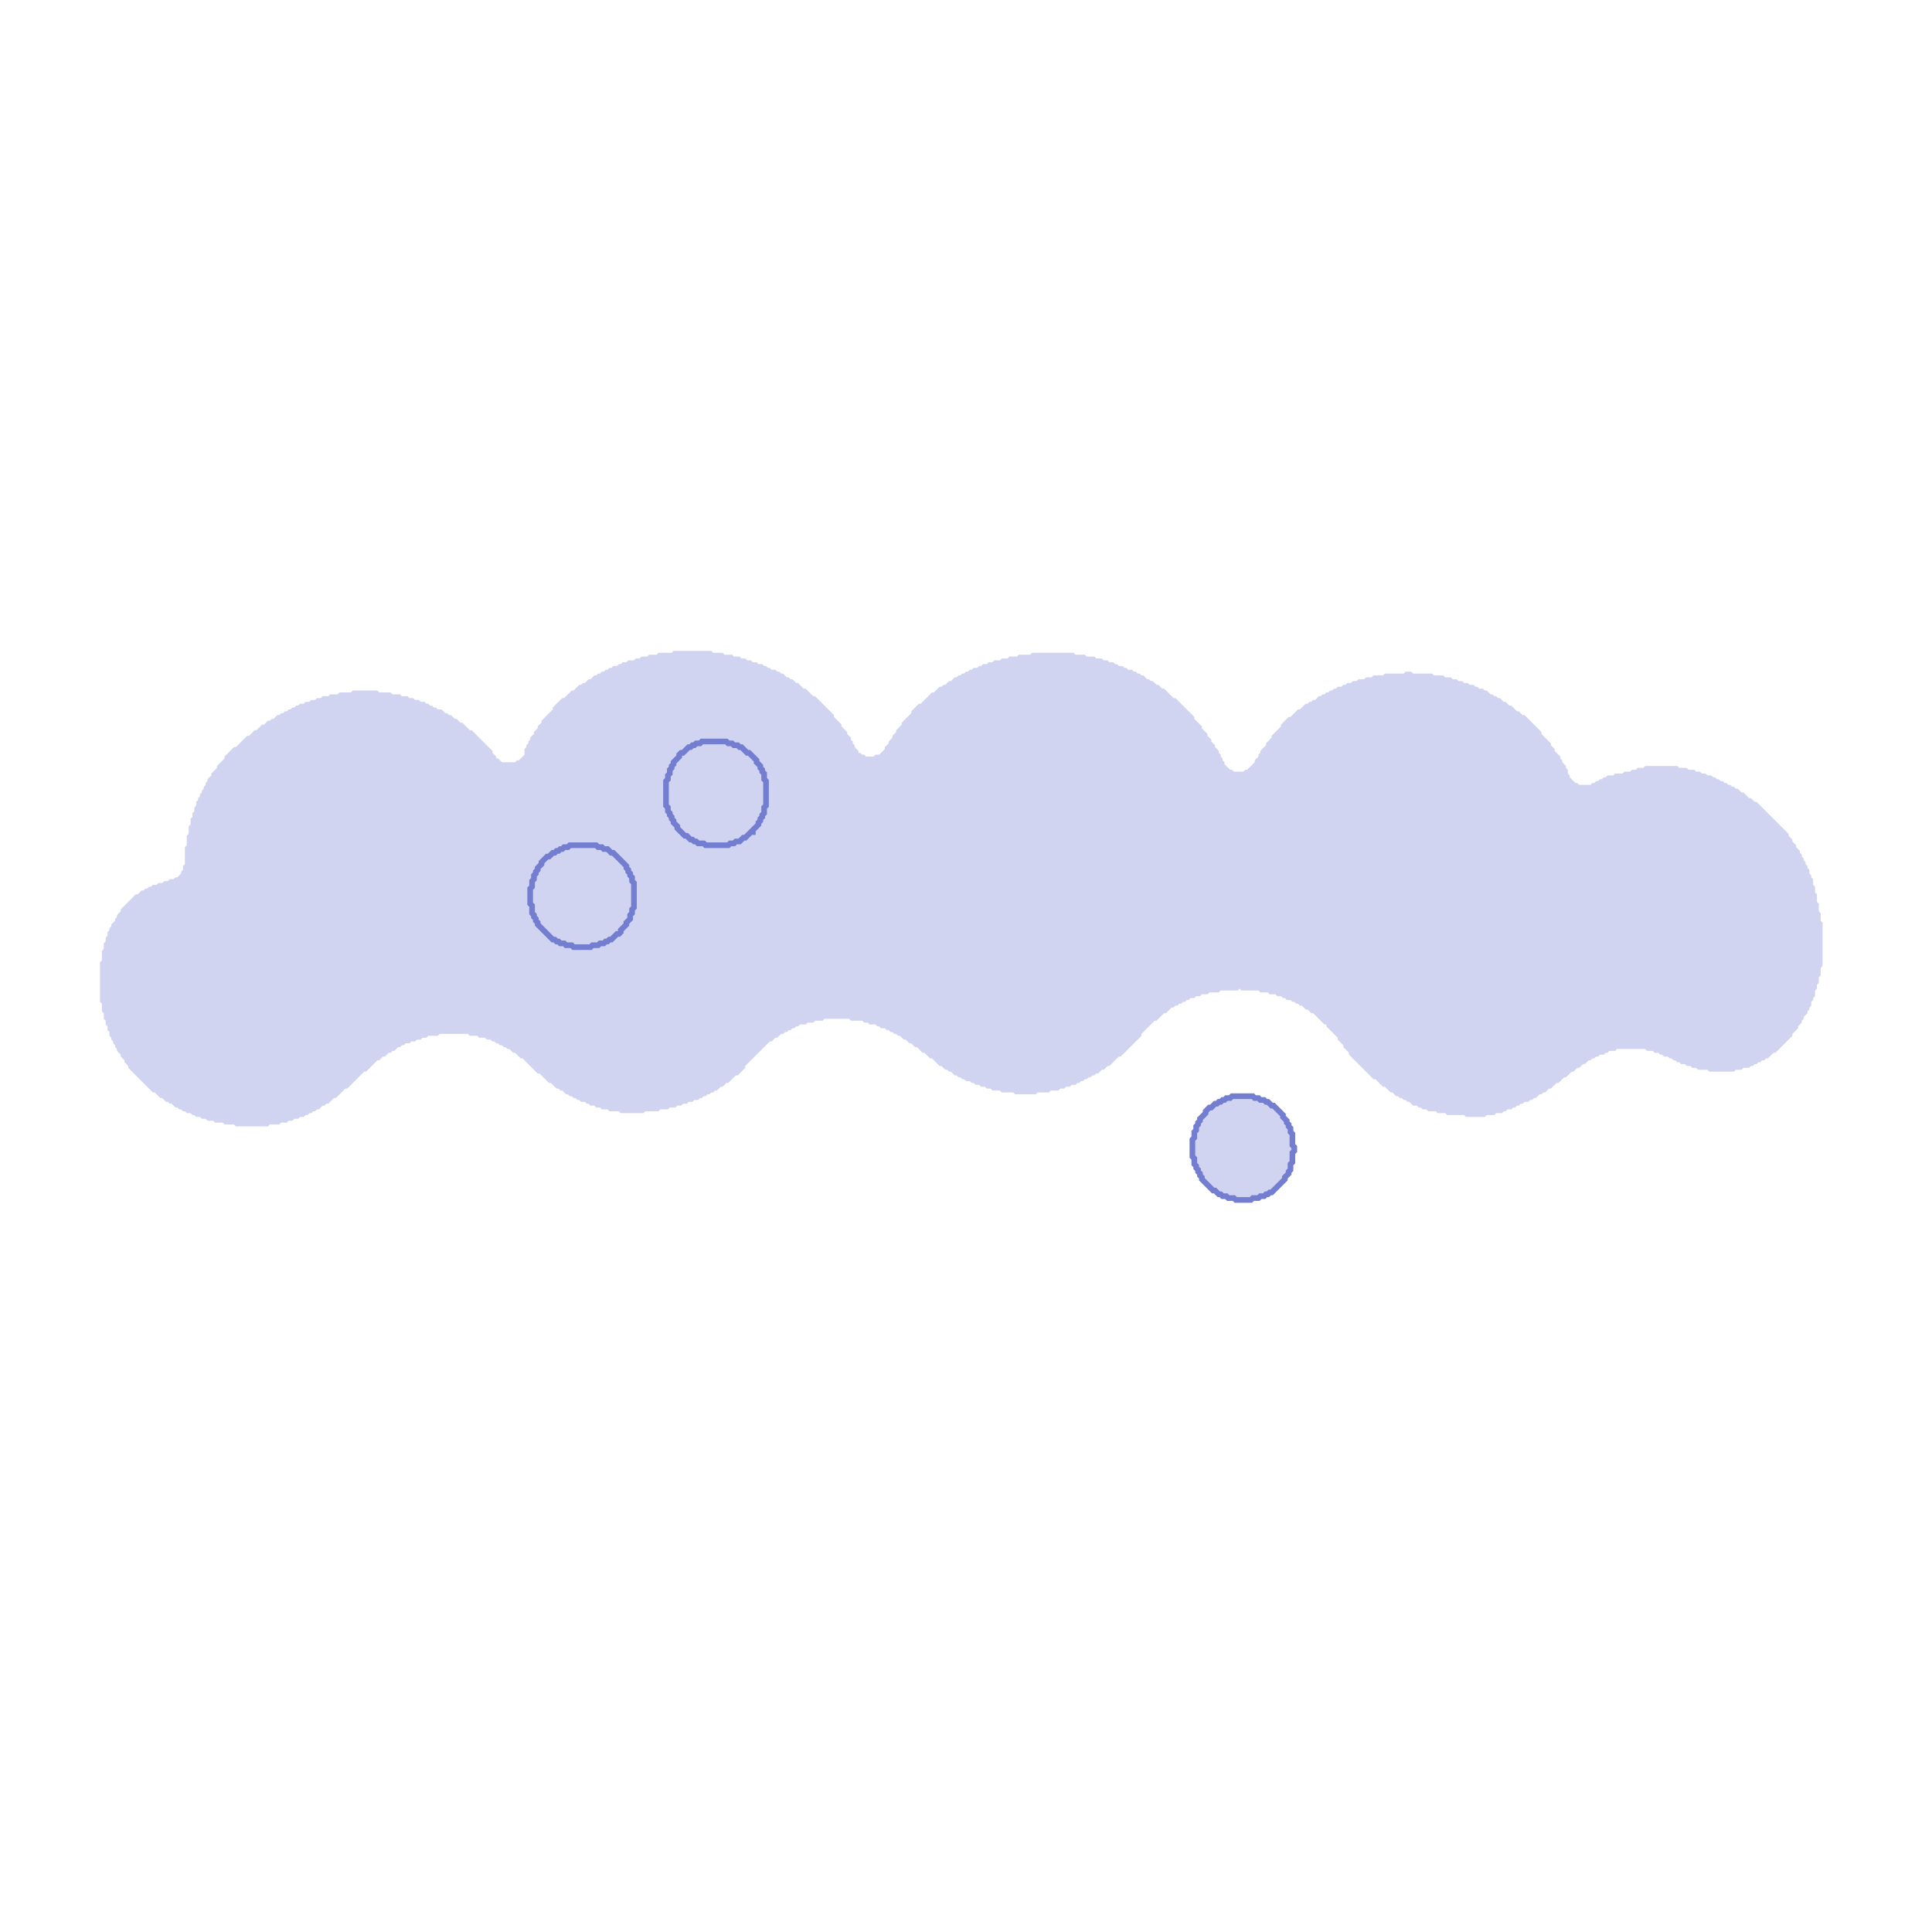
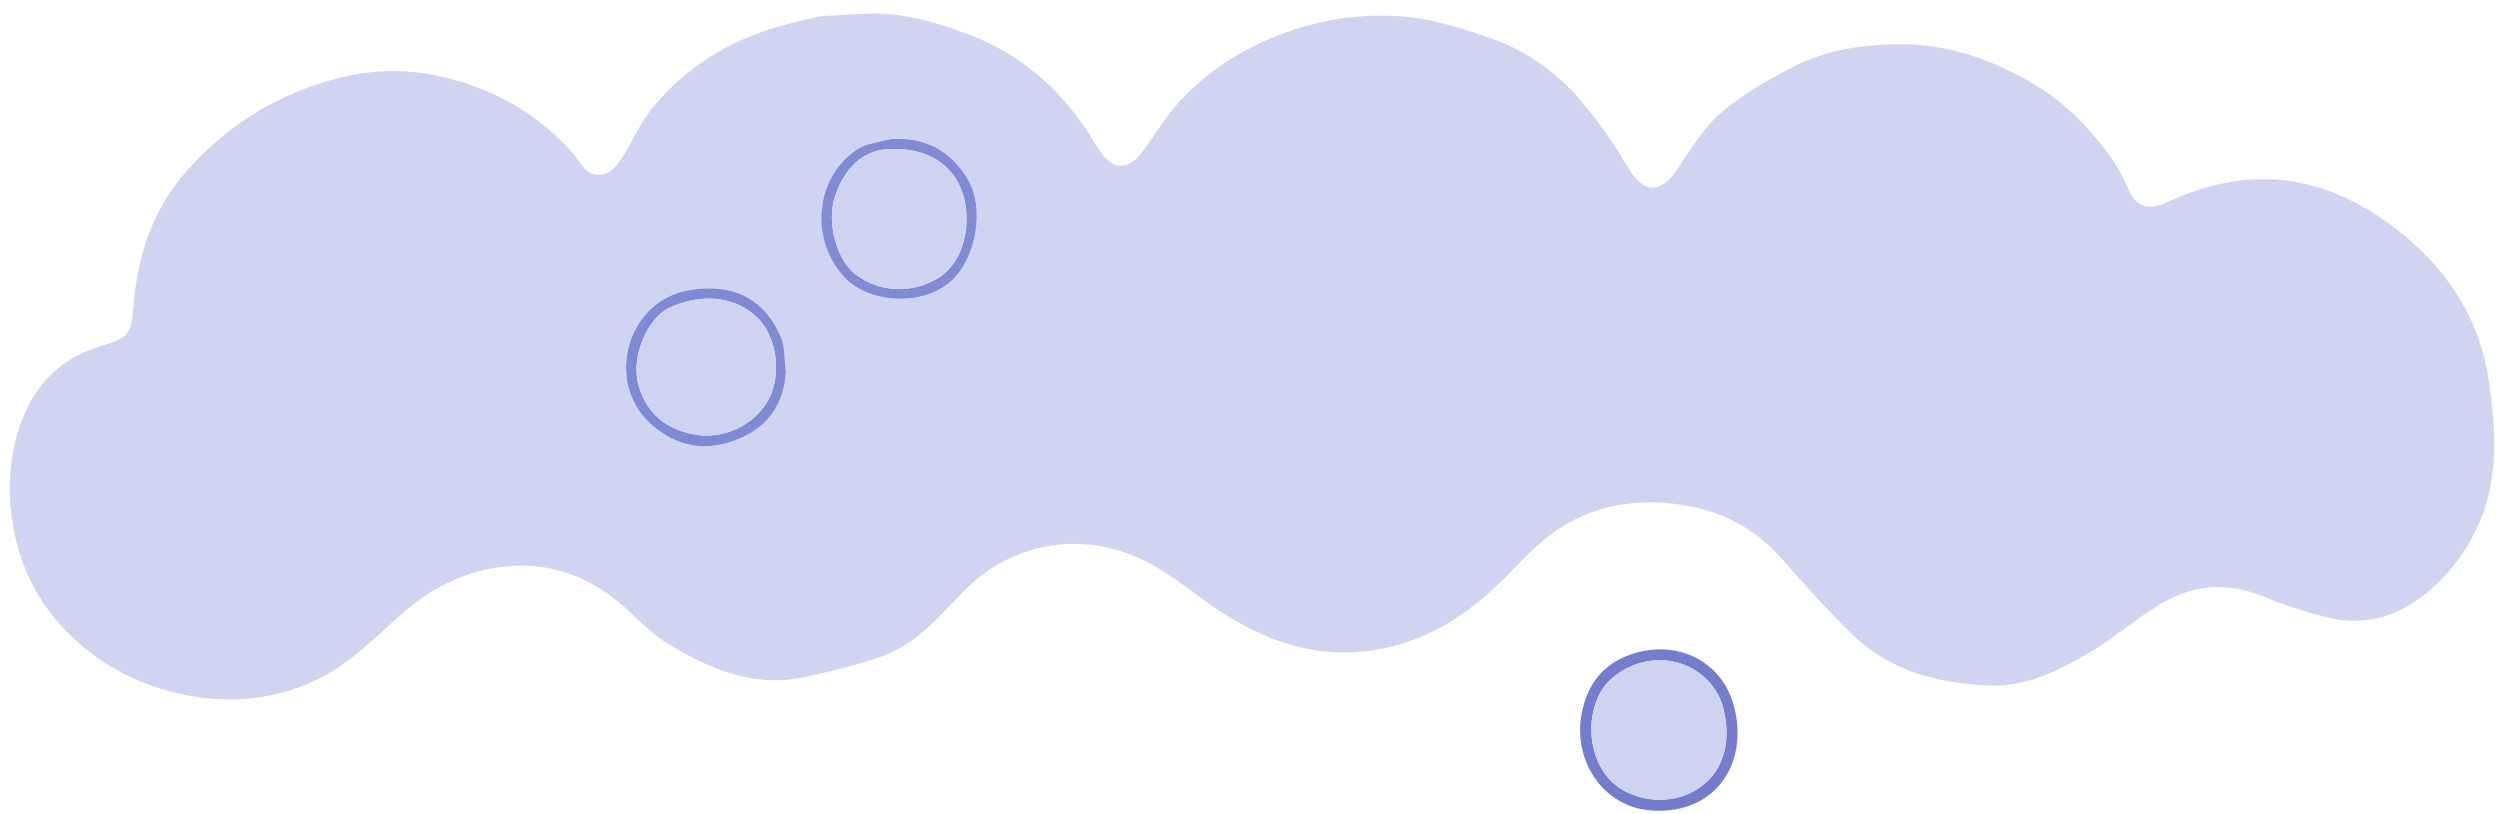
- <svg xmlns="http://www.w3.org/2000/svg" baseProfile="tiny" height="1024" version="1.2" width="1024">
-   <defs />
-   <path d="M 653,581 L 652,582 L 650,582 L 649,583 L 648,583 L 647,584 L 646,584 L 645,585 L 644,585 L 642,587 L 641,587 L 639,589 L 639,590 L 636,593 L 636,594 L 635,595 L 635,596 L 634,597 L 634,599 L 633,600 L 633,603 L 632,604 L 632,613 L 633,614 L 633,617 L 634,618 L 634,619 L 635,620 L 635,621 L 636,622 L 636,623 L 637,624 L 637,625 L 643,631 L 644,631 L 646,633 L 647,633 L 648,634 L 650,634 L 651,635 L 654,635 L 655,636 L 663,636 L 664,635 L 667,635 L 668,634 L 670,634 L 671,633 L 672,633 L 673,632 L 674,632 L 681,625 L 681,624 L 683,622 L 683,621 L 684,620 L 684,617 L 685,616 L 685,611 L 686,610 L 686,608 L 685,607 L 685,601 L 684,600 L 684,598 L 683,597 L 683,596 L 682,595 L 682,594 L 680,592 L 680,591 L 675,586 L 674,586 L 672,584 L 671,584 L 670,583 L 668,583 L 667,582 L 665,582 L 664,581 Z" fill="#D0D4F0" fill-rule="evenodd" stroke="#737ED0" stroke-width="3" />
-   <path d="M 356,346 L 357,345 L 377,345 L 378,346 L 383,346 L 384,347 L 388,347 L 389,348 L 392,348 L 393,349 L 395,349 L 396,350 L 398,350 L 399,351 L 401,351 L 402,352 L 404,352 L 405,353 L 406,353 L 407,354 L 408,354 L 409,355 L 411,355 L 412,356 L 413,356 L 414,357 L 415,357 L 417,359 L 418,359 L 419,360 L 420,360 L 422,362 L 423,362 L 426,365 L 427,365 L 431,369 L 432,369 L 442,379 L 442,380 L 446,384 L 446,385 L 449,388 L 449,389 L 451,391 L 451,392 L 452,393 L 452,394 L 453,395 L 453,396 L 455,398 L 455,399 L 456,399 L 457,400 L 458,400 L 459,401 L 463,401 L 464,400 L 466,400 L 469,397 L 469,396 L 471,394 L 471,393 L 473,391 L 473,390 L 475,388 L 475,387 L 478,384 L 478,383 L 483,378 L 483,377 L 487,373 L 488,373 L 494,367 L 495,367 L 498,364 L 499,364 L 500,363 L 501,363 L 503,361 L 504,361 L 506,359 L 507,359 L 508,358 L 509,358 L 510,357 L 511,357 L 512,356 L 513,356 L 514,355 L 515,355 L 516,354 L 518,354 L 519,353 L 520,353 L 521,352 L 523,352 L 524,351 L 526,351 L 527,350 L 530,350 L 531,349 L 534,349 L 535,348 L 539,348 L 540,347 L 546,347 L 547,346 L 569,346 L 570,347 L 575,347 L 576,348 L 580,348 L 581,349 L 584,349 L 585,350 L 587,350 L 588,351 L 590,351 L 591,352 L 592,352 L 593,353 L 595,353 L 596,354 L 597,354 L 598,355 L 600,355 L 601,356 L 602,356 L 603,357 L 604,357 L 605,358 L 606,358 L 608,360 L 609,360 L 610,361 L 611,361 L 613,363 L 614,363 L 616,365 L 617,365 L 622,370 L 623,370 L 633,380 L 633,381 L 637,385 L 637,386 L 640,389 L 640,390 L 642,392 L 642,393 L 644,395 L 644,396 L 646,398 L 646,399 L 647,400 L 647,401 L 648,402 L 648,403 L 649,404 L 649,405 L 652,408 L 653,408 L 654,409 L 659,409 L 660,408 L 661,408 L 665,404 L 665,403 L 667,401 L 667,400 L 668,399 L 668,398 L 671,395 L 671,394 L 674,391 L 674,390 L 679,385 L 679,384 L 683,380 L 684,380 L 688,376 L 689,376 L 692,373 L 693,373 L 694,372 L 695,372 L 696,371 L 697,371 L 699,369 L 700,369 L 701,368 L 702,368 L 703,367 L 704,367 L 705,366 L 706,366 L 707,365 L 708,365 L 709,364 L 711,364 L 712,363 L 713,363 L 714,362 L 716,362 L 717,361 L 719,361 L 720,360 L 723,360 L 724,359 L 727,359 L 728,358 L 733,358 L 734,357 L 744,357 L 745,356 L 748,356 L 749,357 L 759,357 L 760,358 L 765,358 L 766,359 L 769,359 L 770,360 L 772,360 L 773,361 L 775,361 L 776,362 L 778,362 L 779,363 L 781,363 L 782,364 L 783,364 L 784,365 L 786,365 L 787,366 L 788,366 L 790,368 L 791,368 L 792,369 L 793,369 L 794,370 L 795,370 L 797,372 L 798,372 L 800,374 L 801,374 L 804,377 L 805,377 L 807,379 L 808,379 L 817,388 L 817,389 L 822,394 L 822,395 L 824,397 L 824,398 L 827,401 L 827,402 L 828,403 L 828,404 L 830,406 L 830,407 L 831,408 L 831,410 L 832,411 L 832,412 L 835,415 L 836,415 L 837,416 L 843,416 L 844,415 L 845,415 L 846,414 L 847,414 L 848,413 L 849,413 L 850,412 L 851,412 L 852,411 L 855,411 L 856,410 L 860,410 L 861,409 L 864,409 L 865,408 L 867,408 L 868,407 L 871,407 L 872,406 L 889,406 L 890,407 L 894,407 L 895,408 L 898,408 L 899,409 L 901,409 L 902,410 L 904,410 L 905,411 L 907,411 L 908,412 L 909,412 L 910,413 L 911,413 L 912,414 L 913,414 L 914,415 L 915,415 L 916,416 L 917,416 L 918,417 L 919,417 L 920,418 L 921,418 L 923,420 L 924,420 L 927,423 L 928,423 L 930,425 L 931,425 L 948,442 L 948,443 L 950,445 L 950,446 L 952,448 L 952,449 L 954,451 L 954,452 L 955,453 L 955,454 L 956,455 L 956,456 L 957,457 L 957,458 L 958,459 L 958,460 L 959,461 L 959,463 L 960,464 L 960,465 L 961,466 L 961,469 L 962,470 L 962,473 L 963,474 L 963,478 L 964,479 L 964,483 L 965,484 L 965,488 L 966,489 L 966,512 L 965,513 L 965,517 L 964,518 L 964,521 L 963,522 L 963,524 L 962,525 L 962,528 L 961,529 L 961,530 L 960,531 L 960,533 L 959,534 L 959,535 L 958,536 L 958,537 L 956,539 L 956,540 L 955,541 L 955,542 L 953,544 L 953,545 L 950,548 L 950,549 L 941,558 L 940,558 L 937,561 L 936,561 L 935,562 L 934,562 L 933,563 L 932,563 L 931,564 L 930,564 L 929,565 L 928,565 L 927,566 L 924,566 L 923,567 L 920,567 L 919,568 L 906,568 L 905,567 L 900,567 L 899,566 L 897,566 L 896,565 L 894,565 L 893,564 L 891,564 L 890,563 L 889,563 L 888,562 L 887,562 L 886,561 L 885,561 L 884,560 L 882,560 L 881,559 L 880,559 L 879,558 L 877,558 L 876,557 L 873,557 L 872,556 L 857,556 L 856,557 L 853,557 L 852,558 L 851,558 L 850,559 L 848,559 L 847,560 L 846,560 L 845,561 L 844,561 L 843,562 L 842,562 L 840,564 L 839,564 L 837,566 L 836,566 L 834,568 L 833,568 L 830,571 L 829,571 L 826,574 L 825,574 L 822,577 L 821,577 L 819,579 L 818,579 L 817,580 L 816,580 L 814,582 L 813,582 L 812,583 L 811,583 L 810,584 L 808,584 L 807,585 L 806,585 L 805,586 L 804,586 L 803,587 L 802,587 L 801,588 L 799,588 L 798,589 L 797,589 L 796,590 L 793,590 L 792,591 L 788,591 L 787,592 L 777,592 L 776,591 L 767,591 L 766,590 L 762,590 L 761,589 L 757,589 L 756,588 L 754,588 L 753,587 L 752,587 L 751,586 L 749,586 L 747,584 L 746,584 L 745,583 L 744,583 L 743,582 L 742,582 L 741,581 L 740,581 L 738,579 L 737,579 L 734,576 L 733,576 L 729,572 L 728,572 L 715,559 L 715,558 L 712,555 L 712,554 L 709,551 L 709,550 L 703,544 L 703,543 L 702,543 L 696,537 L 695,537 L 693,535 L 692,535 L 690,533 L 689,533 L 688,532 L 687,532 L 686,531 L 685,531 L 684,530 L 682,530 L 681,529 L 680,529 L 679,528 L 677,528 L 676,527 L 673,527 L 672,526 L 668,526 L 667,525 L 658,525 L 657,524 L 656,525 L 647,525 L 646,526 L 641,526 L 640,527 L 637,527 L 636,528 L 634,528 L 633,529 L 631,529 L 630,530 L 629,530 L 628,531 L 627,531 L 626,532 L 625,532 L 624,533 L 623,533 L 622,534 L 621,534 L 618,537 L 617,537 L 613,541 L 612,541 L 605,548 L 605,549 L 594,560 L 593,560 L 588,565 L 587,565 L 585,567 L 584,567 L 582,569 L 581,569 L 580,570 L 579,570 L 578,571 L 577,571 L 576,572 L 575,572 L 574,573 L 573,573 L 572,574 L 571,574 L 570,575 L 568,575 L 567,576 L 565,576 L 564,577 L 562,577 L 561,578 L 557,578 L 556,579 L 550,579 L 549,580 L 538,580 L 537,579 L 531,579 L 530,578 L 526,578 L 525,577 L 523,577 L 522,576 L 520,576 L 519,575 L 517,575 L 516,574 L 515,574 L 514,573 L 512,573 L 511,572 L 510,572 L 509,571 L 508,571 L 507,570 L 506,570 L 504,568 L 503,568 L 502,567 L 501,567 L 499,565 L 498,565 L 494,561 L 493,561 L 490,558 L 489,558 L 486,555 L 485,555 L 483,553 L 482,553 L 480,551 L 479,551 L 477,549 L 476,549 L 475,548 L 474,548 L 473,547 L 472,547 L 471,546 L 470,546 L 469,545 L 467,545 L 466,544 L 465,544 L 464,543 L 461,543 L 460,542 L 458,542 L 457,541 L 451,541 L 450,540 L 437,540 L 436,541 L 432,541 L 431,542 L 428,542 L 427,543 L 424,543 L 423,544 L 422,544 L 421,545 L 420,545 L 419,546 L 418,546 L 417,547 L 416,547 L 415,548 L 414,548 L 412,550 L 411,550 L 409,552 L 408,552 L 395,565 L 395,566 L 391,570 L 390,570 L 386,574 L 385,574 L 383,576 L 382,576 L 380,578 L 379,578 L 378,579 L 377,579 L 376,580 L 375,580 L 374,581 L 373,581 L 372,582 L 371,582 L 370,583 L 368,583 L 367,584 L 365,584 L 364,585 L 362,585 L 361,586 L 359,586 L 358,587 L 355,587 L 354,588 L 350,588 L 349,589 L 342,589 L 341,590 L 329,590 L 328,589 L 323,589 L 322,588 L 319,588 L 318,587 L 316,587 L 315,586 L 313,586 L 312,585 L 311,585 L 310,584 L 308,584 L 307,583 L 306,583 L 305,582 L 304,582 L 303,581 L 302,581 L 301,580 L 300,580 L 298,578 L 297,578 L 296,577 L 295,577 L 292,574 L 291,574 L 286,569 L 285,569 L 277,561 L 276,561 L 273,558 L 272,558 L 270,556 L 269,556 L 268,555 L 267,555 L 266,554 L 265,554 L 264,553 L 263,553 L 262,552 L 261,552 L 260,551 L 258,551 L 257,550 L 254,550 L 253,549 L 249,549 L 248,548 L 233,548 L 232,549 L 227,549 L 226,550 L 224,550 L 223,551 L 221,551 L 220,552 L 218,552 L 217,553 L 215,553 L 214,554 L 213,554 L 212,555 L 211,555 L 209,557 L 208,557 L 207,558 L 206,558 L 204,560 L 203,560 L 201,562 L 200,562 L 194,568 L 193,568 L 184,577 L 183,577 L 178,582 L 177,582 L 174,585 L 173,585 L 172,586 L 171,586 L 169,588 L 168,588 L 167,589 L 166,589 L 165,590 L 164,590 L 163,591 L 162,591 L 161,592 L 159,592 L 158,593 L 156,593 L 155,594 L 153,594 L 152,595 L 149,595 L 148,596 L 143,596 L 142,597 L 125,597 L 124,596 L 119,596 L 118,595 L 114,595 L 113,594 L 110,594 L 109,593 L 107,593 L 106,592 L 104,592 L 103,591 L 102,591 L 101,590 L 99,590 L 98,589 L 97,589 L 96,588 L 95,588 L 94,587 L 93,587 L 91,585 L 90,585 L 89,584 L 88,584 L 86,582 L 85,582 L 82,579 L 81,579 L 68,566 L 68,565 L 66,563 L 66,562 L 64,560 L 64,559 L 62,557 L 62,556 L 61,555 L 61,554 L 60,553 L 60,552 L 59,551 L 59,550 L 58,549 L 58,547 L 57,546 L 57,544 L 56,543 L 56,541 L 55,540 L 55,537 L 54,536 L 54,532 L 53,531 L 53,510 L 54,509 L 54,504 L 55,503 L 55,500 L 56,499 L 56,497 L 57,496 L 57,494 L 58,493 L 58,492 L 59,491 L 59,490 L 61,488 L 61,487 L 62,486 L 62,485 L 64,483 L 64,482 L 72,474 L 73,474 L 75,472 L 76,472 L 77,471 L 78,471 L 79,470 L 80,470 L 81,469 L 83,469 L 84,468 L 86,468 L 87,467 L 89,467 L 90,466 L 92,466 L 93,465 L 94,465 L 96,463 L 96,462 L 97,461 L 97,459 L 98,458 L 98,449 L 99,448 L 99,443 L 100,442 L 100,438 L 101,437 L 101,434 L 102,433 L 102,431 L 103,430 L 103,428 L 104,427 L 104,425 L 105,424 L 105,423 L 106,422 L 106,421 L 107,420 L 107,419 L 108,418 L 108,417 L 109,416 L 109,415 L 110,414 L 110,413 L 112,411 L 112,410 L 115,407 L 115,406 L 119,402 L 119,401 L 124,396 L 125,396 L 131,390 L 132,390 L 135,387 L 136,387 L 139,384 L 140,384 L 142,382 L 143,382 L 144,381 L 145,381 L 147,379 L 148,379 L 149,378 L 150,378 L 151,377 L 152,377 L 153,376 L 154,376 L 155,375 L 156,375 L 157,374 L 158,374 L 159,373 L 161,373 L 162,372 L 164,372 L 165,371 L 167,371 L 168,370 L 170,370 L 171,369 L 174,369 L 175,368 L 179,368 L 180,367 L 186,367 L 187,366 L 200,366 L 201,367 L 207,367 L 208,368 L 212,368 L 213,369 L 216,369 L 217,370 L 219,370 L 220,371 L 222,371 L 223,372 L 225,372 L 226,373 L 227,373 L 228,374 L 229,374 L 230,375 L 231,375 L 232,376 L 234,376 L 236,378 L 237,378 L 238,379 L 239,379 L 241,381 L 242,381 L 244,383 L 245,383 L 249,387 L 250,387 L 261,398 L 261,399 L 263,401 L 263,402 L 264,402 L 266,404 L 273,404 L 274,403 L 275,403 L 278,400 L 278,397 L 279,396 L 279,395 L 280,394 L 280,393 L 281,392 L 281,391 L 283,389 L 283,388 L 285,386 L 285,385 L 287,383 L 287,382 L 293,376 L 293,375 L 298,370 L 299,370 L 303,366 L 304,366 L 307,363 L 308,363 L 309,362 L 310,362 L 312,360 L 313,360 L 315,358 L 316,358 L 317,357 L 318,357 L 319,356 L 320,356 L 321,355 L 322,355 L 323,354 L 324,354 L 325,353 L 327,353 L 328,352 L 329,352 L 330,351 L 332,351 L 333,350 L 336,350 L 337,349 L 339,349 L 340,348 L 343,348 L 344,347 L 348,347 L 349,346 Z" fill="#D0D4F0" fill-rule="evenodd" stroke="#737ED0" stroke-width="0" />
-   <path d="M 302,448 L 301,449 L 299,449 L 298,450 L 297,450 L 296,451 L 295,451 L 294,452 L 293,452 L 291,454 L 290,454 L 287,457 L 287,458 L 285,460 L 285,461 L 284,462 L 284,463 L 283,464 L 283,466 L 282,467 L 282,470 L 281,471 L 281,479 L 282,480 L 282,484 L 283,485 L 283,486 L 284,487 L 284,488 L 285,489 L 285,490 L 293,498 L 294,498 L 295,499 L 296,499 L 297,500 L 299,500 L 300,501 L 303,501 L 304,502 L 313,502 L 314,501 L 317,501 L 318,500 L 320,500 L 321,499 L 322,499 L 323,498 L 324,498 L 327,495 L 328,495 L 329,494 L 329,493 L 332,490 L 332,489 L 334,487 L 334,485 L 335,484 L 335,482 L 336,481 L 336,468 L 335,467 L 335,465 L 334,464 L 334,463 L 333,462 L 333,461 L 332,460 L 332,459 L 325,452 L 324,452 L 322,450 L 320,450 L 319,449 L 317,449 L 316,448 Z" fill="#D0D4F0" fill-rule="evenodd" stroke="#737ED0" stroke-width="3" />
-   <path d="M 372,393 L 371,394 L 369,394 L 368,395 L 367,395 L 366,396 L 365,396 L 362,399 L 361,399 L 360,400 L 360,401 L 357,404 L 357,405 L 356,406 L 356,407 L 355,408 L 355,410 L 354,411 L 354,413 L 353,414 L 353,427 L 354,428 L 354,430 L 355,431 L 355,432 L 356,433 L 356,434 L 357,435 L 357,436 L 359,438 L 359,439 L 363,443 L 364,443 L 366,445 L 367,445 L 368,446 L 369,446 L 370,447 L 373,447 L 374,448 L 386,448 L 387,447 L 389,447 L 390,446 L 392,446 L 394,444 L 395,444 L 398,441 L 399,441 L 399,440 L 402,437 L 402,436 L 403,435 L 403,434 L 404,433 L 404,432 L 405,431 L 405,428 L 406,427 L 406,414 L 405,413 L 405,410 L 404,409 L 404,408 L 403,407 L 403,406 L 401,404 L 401,403 L 397,399 L 396,399 L 393,396 L 392,396 L 391,395 L 389,395 L 388,394 L 386,394 L 385,393 Z" fill="#D0D4F0" fill-rule="evenodd" stroke="#737ED0" stroke-width="3" />
+ <svg xmlns="http://www.w3.org/2000/svg" version="1.1" id="Layer_1" x="0px" y="0px" width="100%" viewBox="0 0 919 299" enable-background="new 0 0 919 299" xml:space="preserve">
+   <path fill="#D0D4F0" opacity="1" stroke="none" d=" M301.233,6.002   C307.771,5.667 313.853,5.163 319.942,5.035   C332.655,4.768 344.602,8.305 356.333,12.769   C369.329,17.715 380.573,25.414 389.882,35.602   C394.989,41.19 399.458,47.514 403.345,54.025   C408.558,62.757 414.737,63.275 420.61,54.952   C425.286,48.324 429.622,41.28 435.254,35.545   C444.387,26.245 455.237,19.062 467.38,13.995   C483.523,7.26 500.466,4.517 517.688,6.275   C527.651,7.293 537.519,10.511 547.096,13.731   C560.263,18.158 571.616,26.042 580.658,36.457   C587.519,44.359 593.45,53.201 598.866,62.185   C604.073,70.821 610.181,71.345 616.06,62.933   C621.171,55.621 625.717,47.471 632.299,41.744   C640.236,34.839 649.728,29.464 659.148,24.586   C670.961,18.467 684.213,16.426 697.294,16.268   C709.404,16.122 721.498,18.573 732.808,23.407   C744.82,28.54 755.999,35.205 765.038,44.712   C772.172,52.216 778.654,60.34 782.678,70.139   C784.992,75.773 790.076,77.372 795.562,74.802   C809.178,68.422 823.503,64.705 838.536,66.147   C852.071,67.446 864.528,72.82 875.662,80.436   C886.798,88.055 896.43,97.386 903.688,109.061   C909.686,118.71 913.297,129.121 914.909,140.205   C916.038,147.967 916.898,155.85 916.89,163.678   C916.871,184.35 909.478,202.277 894.116,216.155   C883.27,225.954 870.154,230.628 855.379,226.954   C847.318,224.95 839.362,222.26 831.656,219.145   C817.874,213.574 804.916,215.13 792.691,222.932   C783.697,228.673 775.486,235.712 766.245,240.979   C755.459,247.127 744.117,252.561 731.069,252.003   C712.268,251.199 694.728,246.614 680.849,233.17   C671.697,224.304 663.227,214.709 654.764,205.163   C645.738,194.982 634.478,188.657 621.38,186.135   C605.091,182.999 588.977,184.566 574.636,193.352   C567.688,197.608 561.647,203.636 555.952,209.585   C542.983,223.134 528.623,233.92 509.803,238.087   C487.358,243.056 467.492,237.024 448.904,224.944   C439.822,219.041 431.536,211.716 421.994,206.759   C398.901,194.765 372.351,198.699 354.002,217.594   C345.014,226.85 336.585,236.896 324.036,241.304   C314.821,244.542 305.234,246.877 295.663,248.916   C277.268,252.837 261.14,246.097 245.909,236.859   C240.792,233.755 236.285,229.499 231.921,225.328   C219.263,213.23 204.424,206.623 186.846,208.126   C172.314,209.368 159.551,215.404 148.462,224.997   C137.761,234.254 128.035,244.831 114.74,250.676   C100.131,257.098 84.956,258.646 69.308,255.682   C55.615,253.088 43.159,247.787 32.174,239.047   C17.718,227.547 8.457,212.875 5.063,194.734   C2.835,182.826 3.074,170.784 6.482,159.142   C11.195,143.046 21.142,131.775 37.82,126.967   C47.877,124.069 48.24,122.253 49.134,111.763   C50.659,93.868 56.068,77.205 68.156,63.389   C83.395,45.972 102.175,34.312 124.725,28.612   C143.829,23.783 162.028,26.22 179.879,33.944   C191.126,38.81 200.788,45.785 209.12,54.672   C210.896,56.568 212.461,58.685 213.955,60.817   C216.243,64.084 219.804,64.966 222.895,63.745   C225.353,62.775 227.377,59.991 228.926,57.583   C232.488,52.048 235.04,45.776 239.08,40.652   C250.418,26.269 265.248,16.583 282.598,10.872   C288.548,8.913 294.713,7.607 301.233,6.002  M326.744,51.159   C322.831,52.365 318.372,52.747 315.099,54.918   C299.589,65.203 297.592,87.845 310.155,101.663   C319.141,111.547 339.064,112.852 349.637,103.322   C358.724,95.132 362.41,76.397 355.399,65.303   C349.003,55.18 339.781,50.239 326.744,51.159  M288.855,136.344   C288.283,132.109 288.623,127.473 286.968,123.715   C281.94,112.296 273.366,105.904 260.169,106.029   C250.3,106.122 242.181,109.308 236.231,116.997   C227.896,127.766 227.185,145.663 240.009,156.531   C249.765,164.799 260.456,165.954 271.608,161.325   C281.957,157.03 288.127,148.88 288.855,136.344  z" />
+   <path fill="#747DCD" opacity="1" stroke="none" d=" M597.497,241.319   C614.602,234.258 632.339,241.955 637.183,258.826   C643.271,280.029 630.939,299.545 607.136,297.943   C589.028,296.725 578.276,279.345 581.359,262.599   C583.11,253.091 587.781,245.461 597.497,241.319  M630.515,283.828   C635.22,276.709 635.424,268.854 633.635,260.962   C631.397,251.092 622.87,243.939 612.856,242.827   C602.7,241.699 591.771,247.241 587.758,255.552   C582.9,265.612 584.622,278.35 591.171,285.994   C599.755,296.016 620.224,297.938 630.515,283.828  z" />
+   <path fill="#808AD5" opacity="1" stroke="none" d=" M327.203,51.159   C339.781,50.239 349.003,55.18 355.399,65.303   C362.41,76.397 358.724,95.132 349.637,103.322   C339.064,112.852 319.141,111.547 310.155,101.663   C297.592,87.845 299.589,65.203 315.099,54.918   C318.372,52.747 322.831,52.365 327.203,51.159  M345.309,101.989   C356.56,94.249 357.094,77.519 352.909,68.578   C348.299,58.73 338.871,54.043 325.906,54.881   C317.131,55.448 310.176,61.941 306.789,72.729   C303.92,81.866 307.557,95.462 314.272,100.706   C323.012,107.531 335.196,108.186 345.309,101.989  z" />
+   <path fill="#808AD4" opacity="1" stroke="none" d=" M288.854,136.802   C288.127,148.88 281.957,157.03 271.608,161.325   C260.456,165.954 249.765,164.799 240.009,156.531   C227.185,145.663 227.896,127.766 236.231,116.997   C242.181,109.308 250.3,106.122 260.169,106.029   C273.366,105.904 281.94,112.296 286.968,123.715   C288.623,127.473 288.283,132.109 288.854,136.802  M234.896,142.172   C237.908,152.048 244.606,157.521 254.674,159.611   C265.18,161.791 276.928,156.773 282.352,147.181   C287.354,138.336 285.776,124.488 278.95,117.327   C270.75,108.724 257.696,107.583 245.811,113.266   C237.799,117.097 231.537,131.98 234.896,142.172  z" />
+   <path fill="#CFD3EF" opacity="1" stroke="none" d=" M630.319,284.143   C620.224,297.938 599.755,296.016 591.171,285.994   C584.622,278.35 582.9,265.612 587.758,255.552   C591.771,247.241 602.7,241.699 612.856,242.827   C622.87,243.939 631.397,251.092 633.635,260.962   C635.424,268.854 635.22,276.709 630.319,284.143  z" />
+   <path fill="#CFD3F0" opacity="1" stroke="none" d=" M344.98,102.164   C335.196,108.186 323.012,107.531 314.272,100.706   C307.557,95.462 303.92,81.866 306.789,72.729   C310.176,61.941 317.131,55.448 325.906,54.881   C338.871,54.043 348.299,58.73 352.909,68.578   C357.094,77.519 356.56,94.249 344.98,102.164  z" />
+   <path fill="#CFD3F0" opacity="1" stroke="none" d=" M234.867,141.757   C231.537,131.98 237.799,117.097 245.811,113.266   C257.696,107.583 270.75,108.724 278.95,117.327   C285.776,124.488 287.354,138.336 282.352,147.181   C276.928,156.773 265.18,161.791 254.674,159.611   C244.606,157.521 237.908,152.048 234.867,141.757  z" />
</svg>
